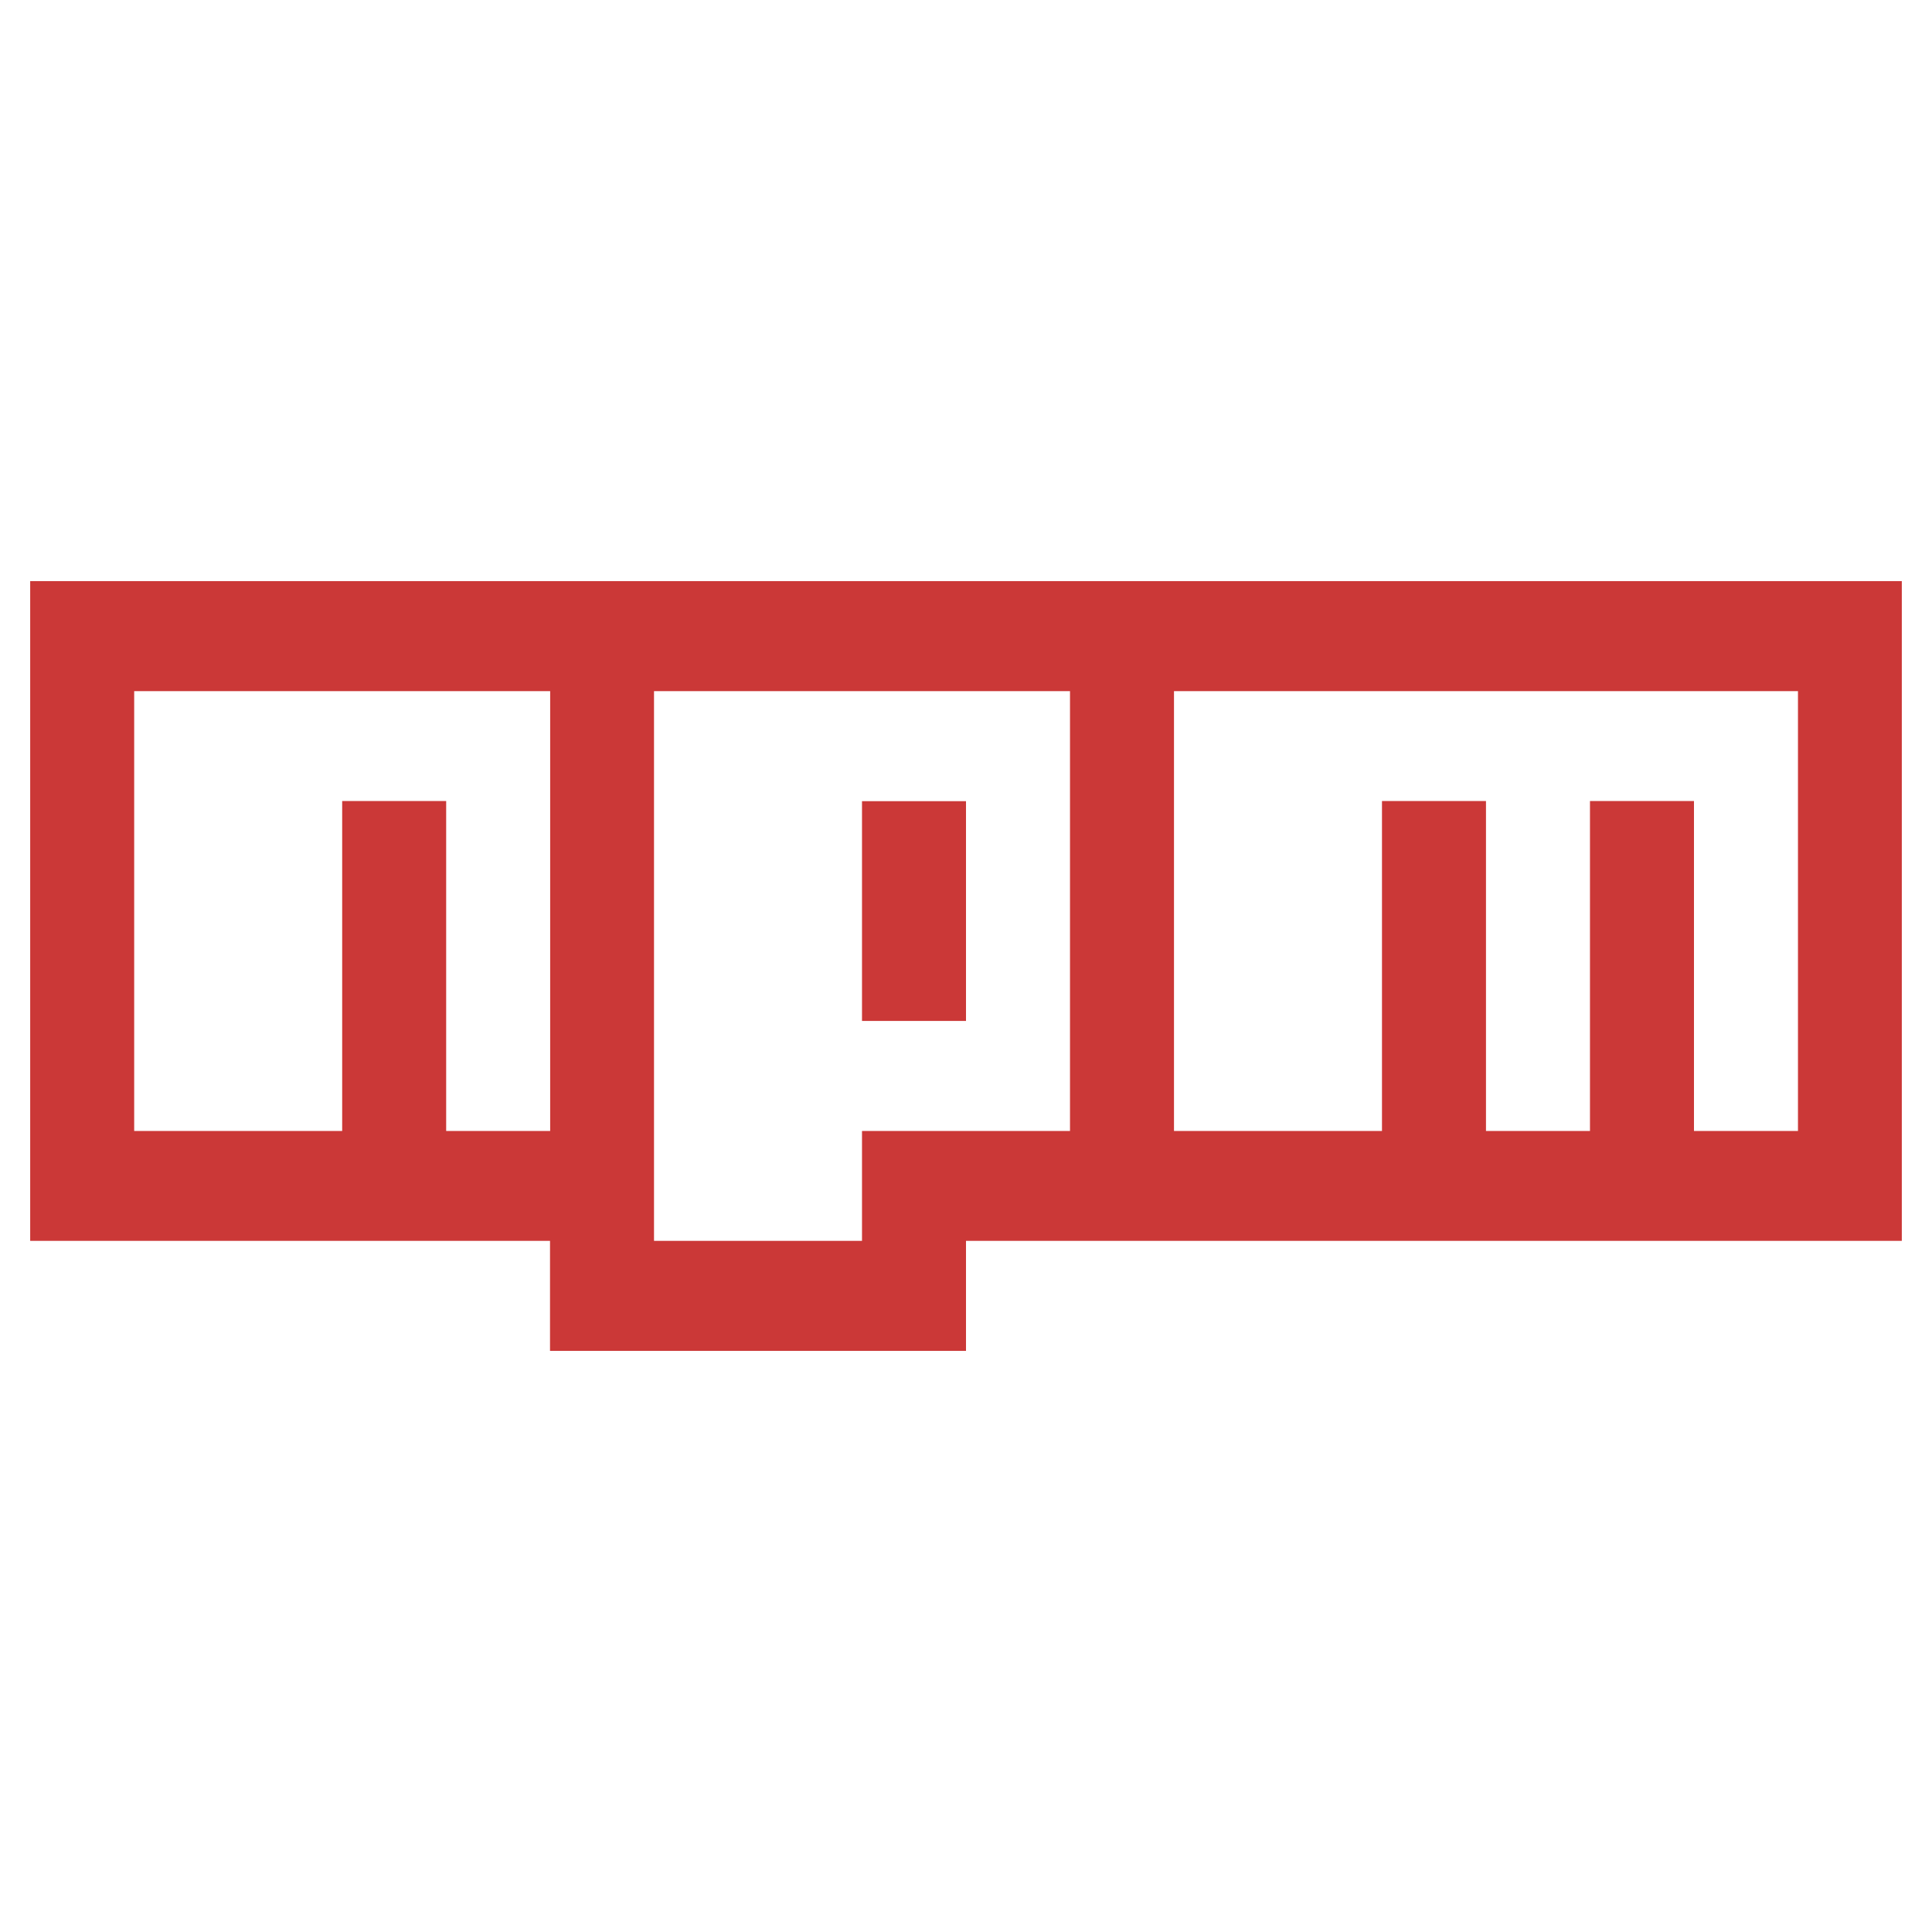
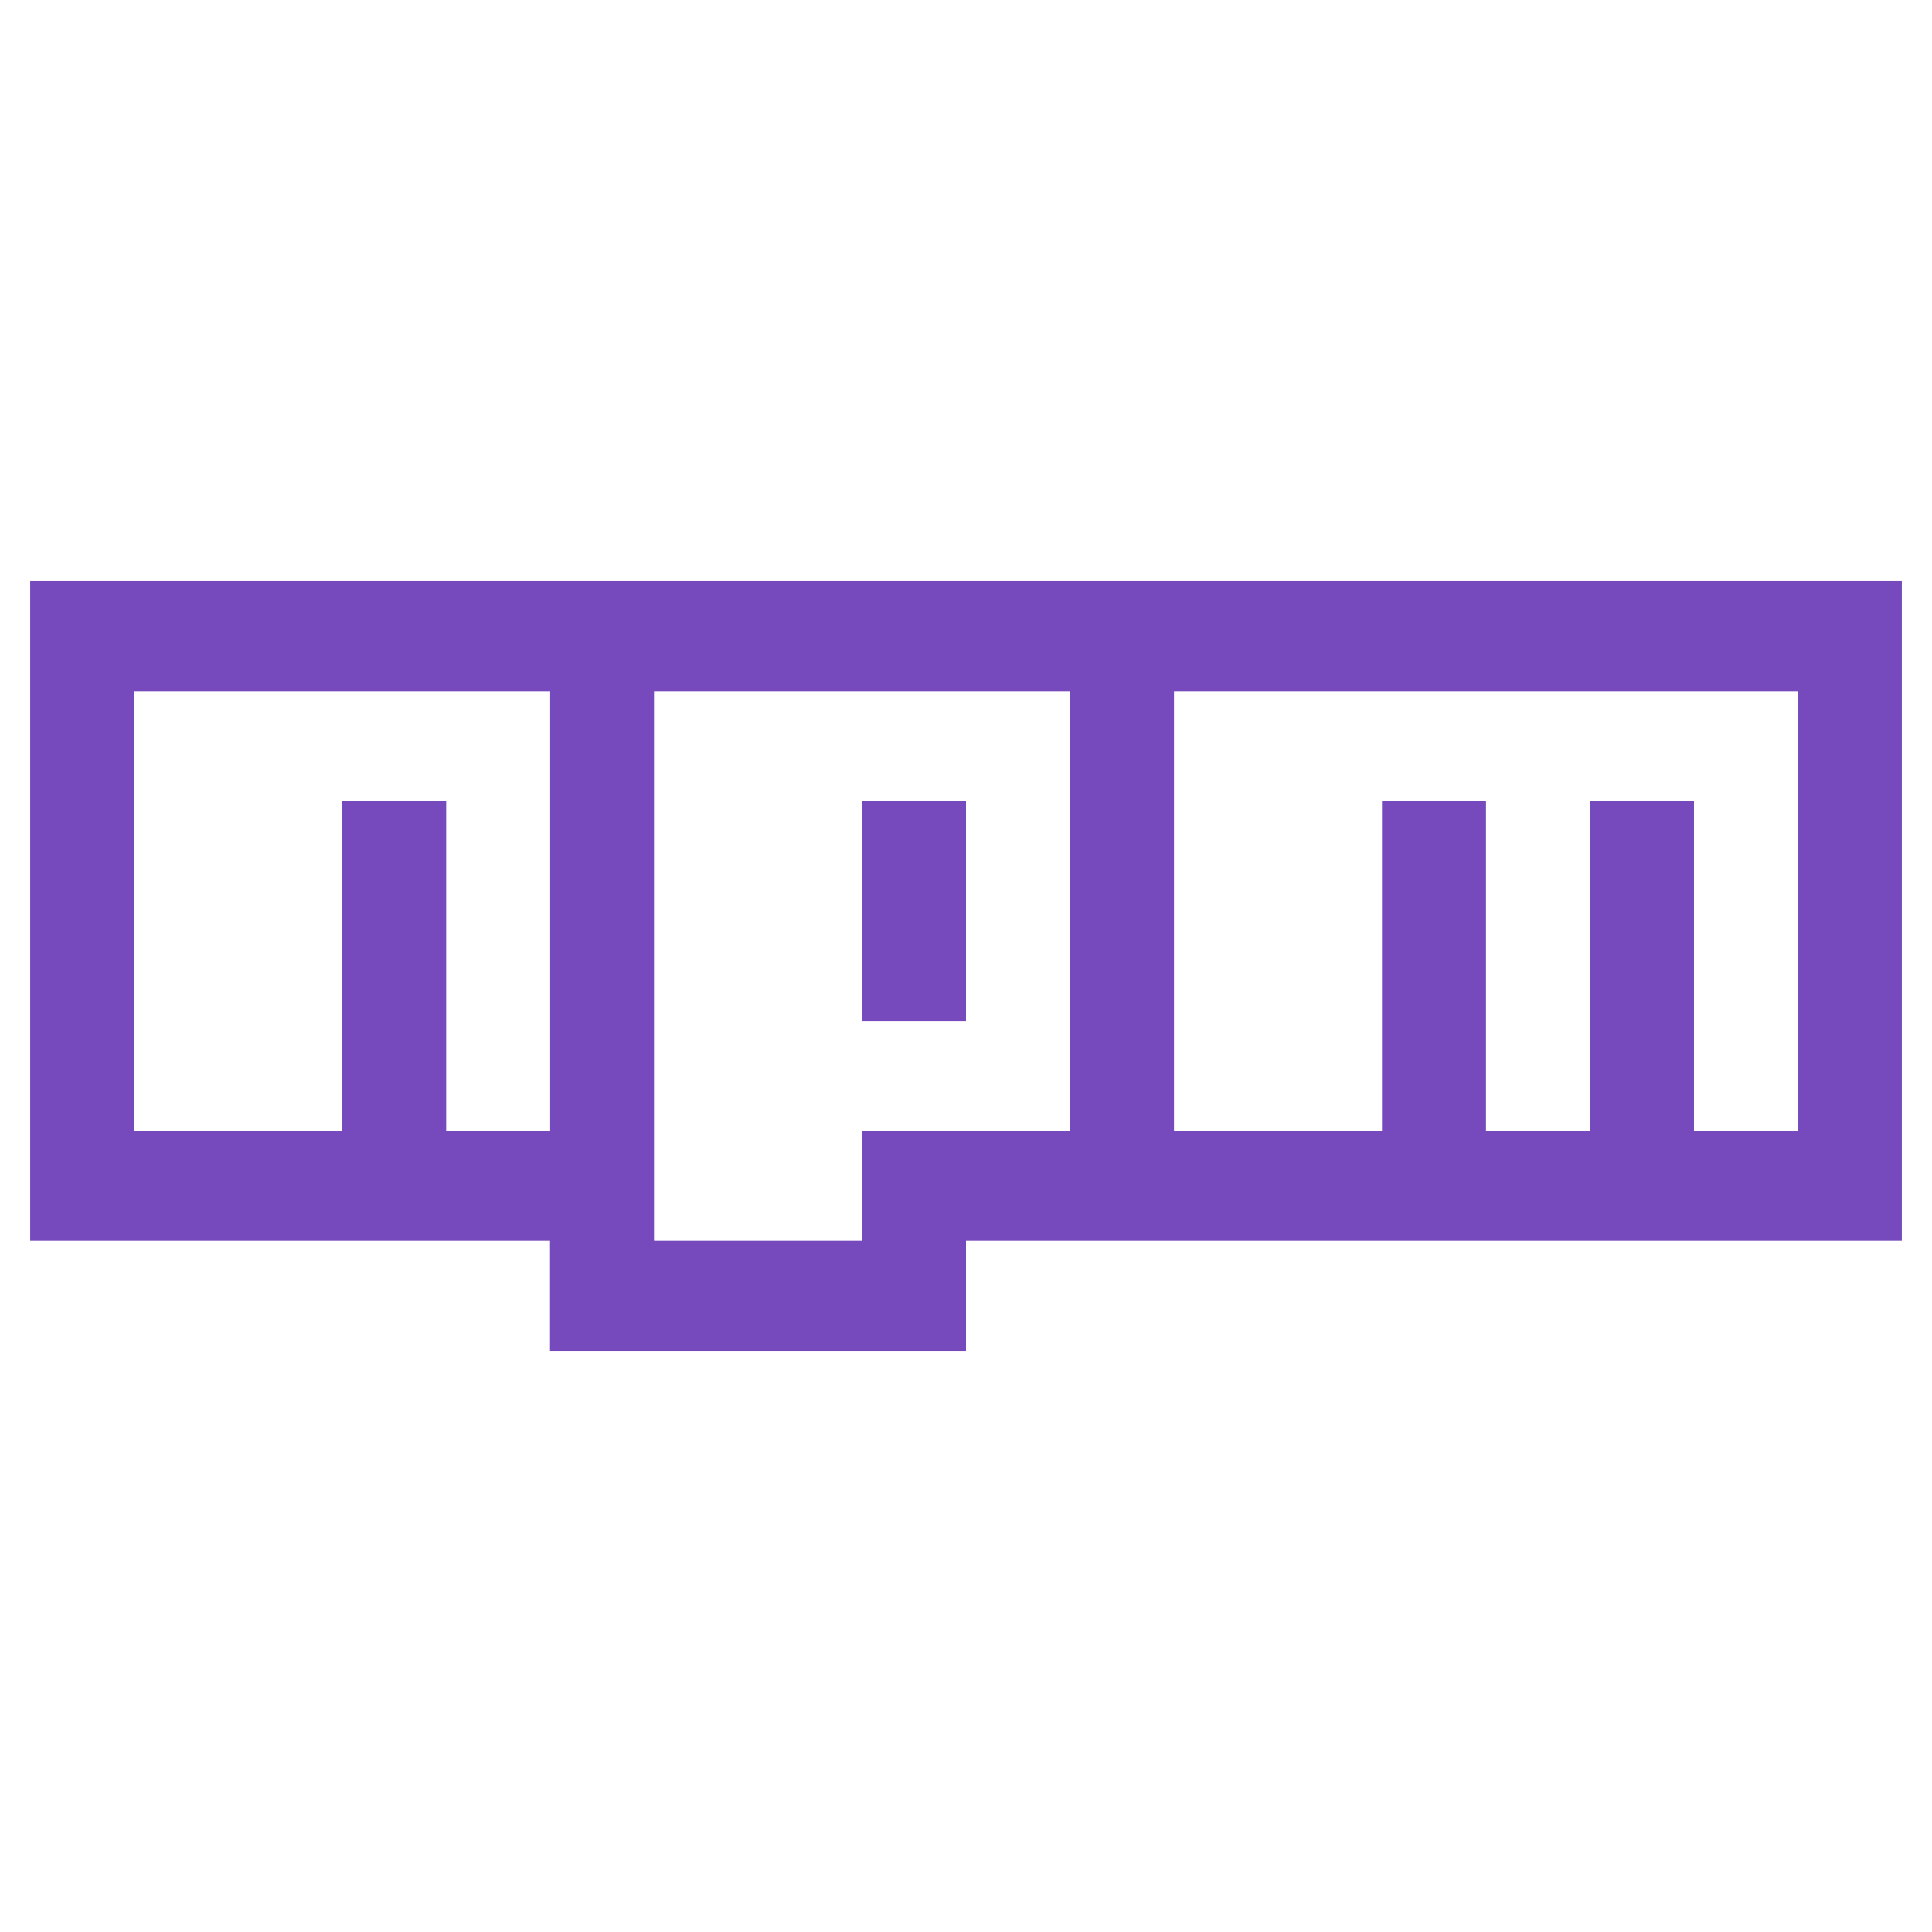
<svg xmlns="http://www.w3.org/2000/svg" viewBox="0 0 128 128">
-   <path fill="#cb3837" d="M2 38.5h124v43.71H64v7.29H36.44v-7.29H2zm6.89 36.43h13.78V53.07h6.89v21.86h6.89V45.79H8.89zm34.44-29.14v36.42h13.78v-7.28h13.78V45.79zm13.78 7.29H64v14.56h-6.89zm20.67-7.29v29.14h13.78V53.07h6.89v21.86h6.89V53.07h6.89v21.86h6.89V45.79z" />
+   <path fill="#764abc" d="M2 38.5h124v43.71H64v7.29H36.44v-7.29H2zm6.89 36.43h13.78V53.07h6.89v21.86h6.89V45.79H8.89zm34.44-29.14v36.42h13.78v-7.28h13.78V45.79zm13.78 7.29H64v14.56h-6.89zm20.67-7.29v29.14h13.78V53.07h6.89v21.86h6.89V53.07h6.89v21.86h6.89V45.79z" />
</svg>
